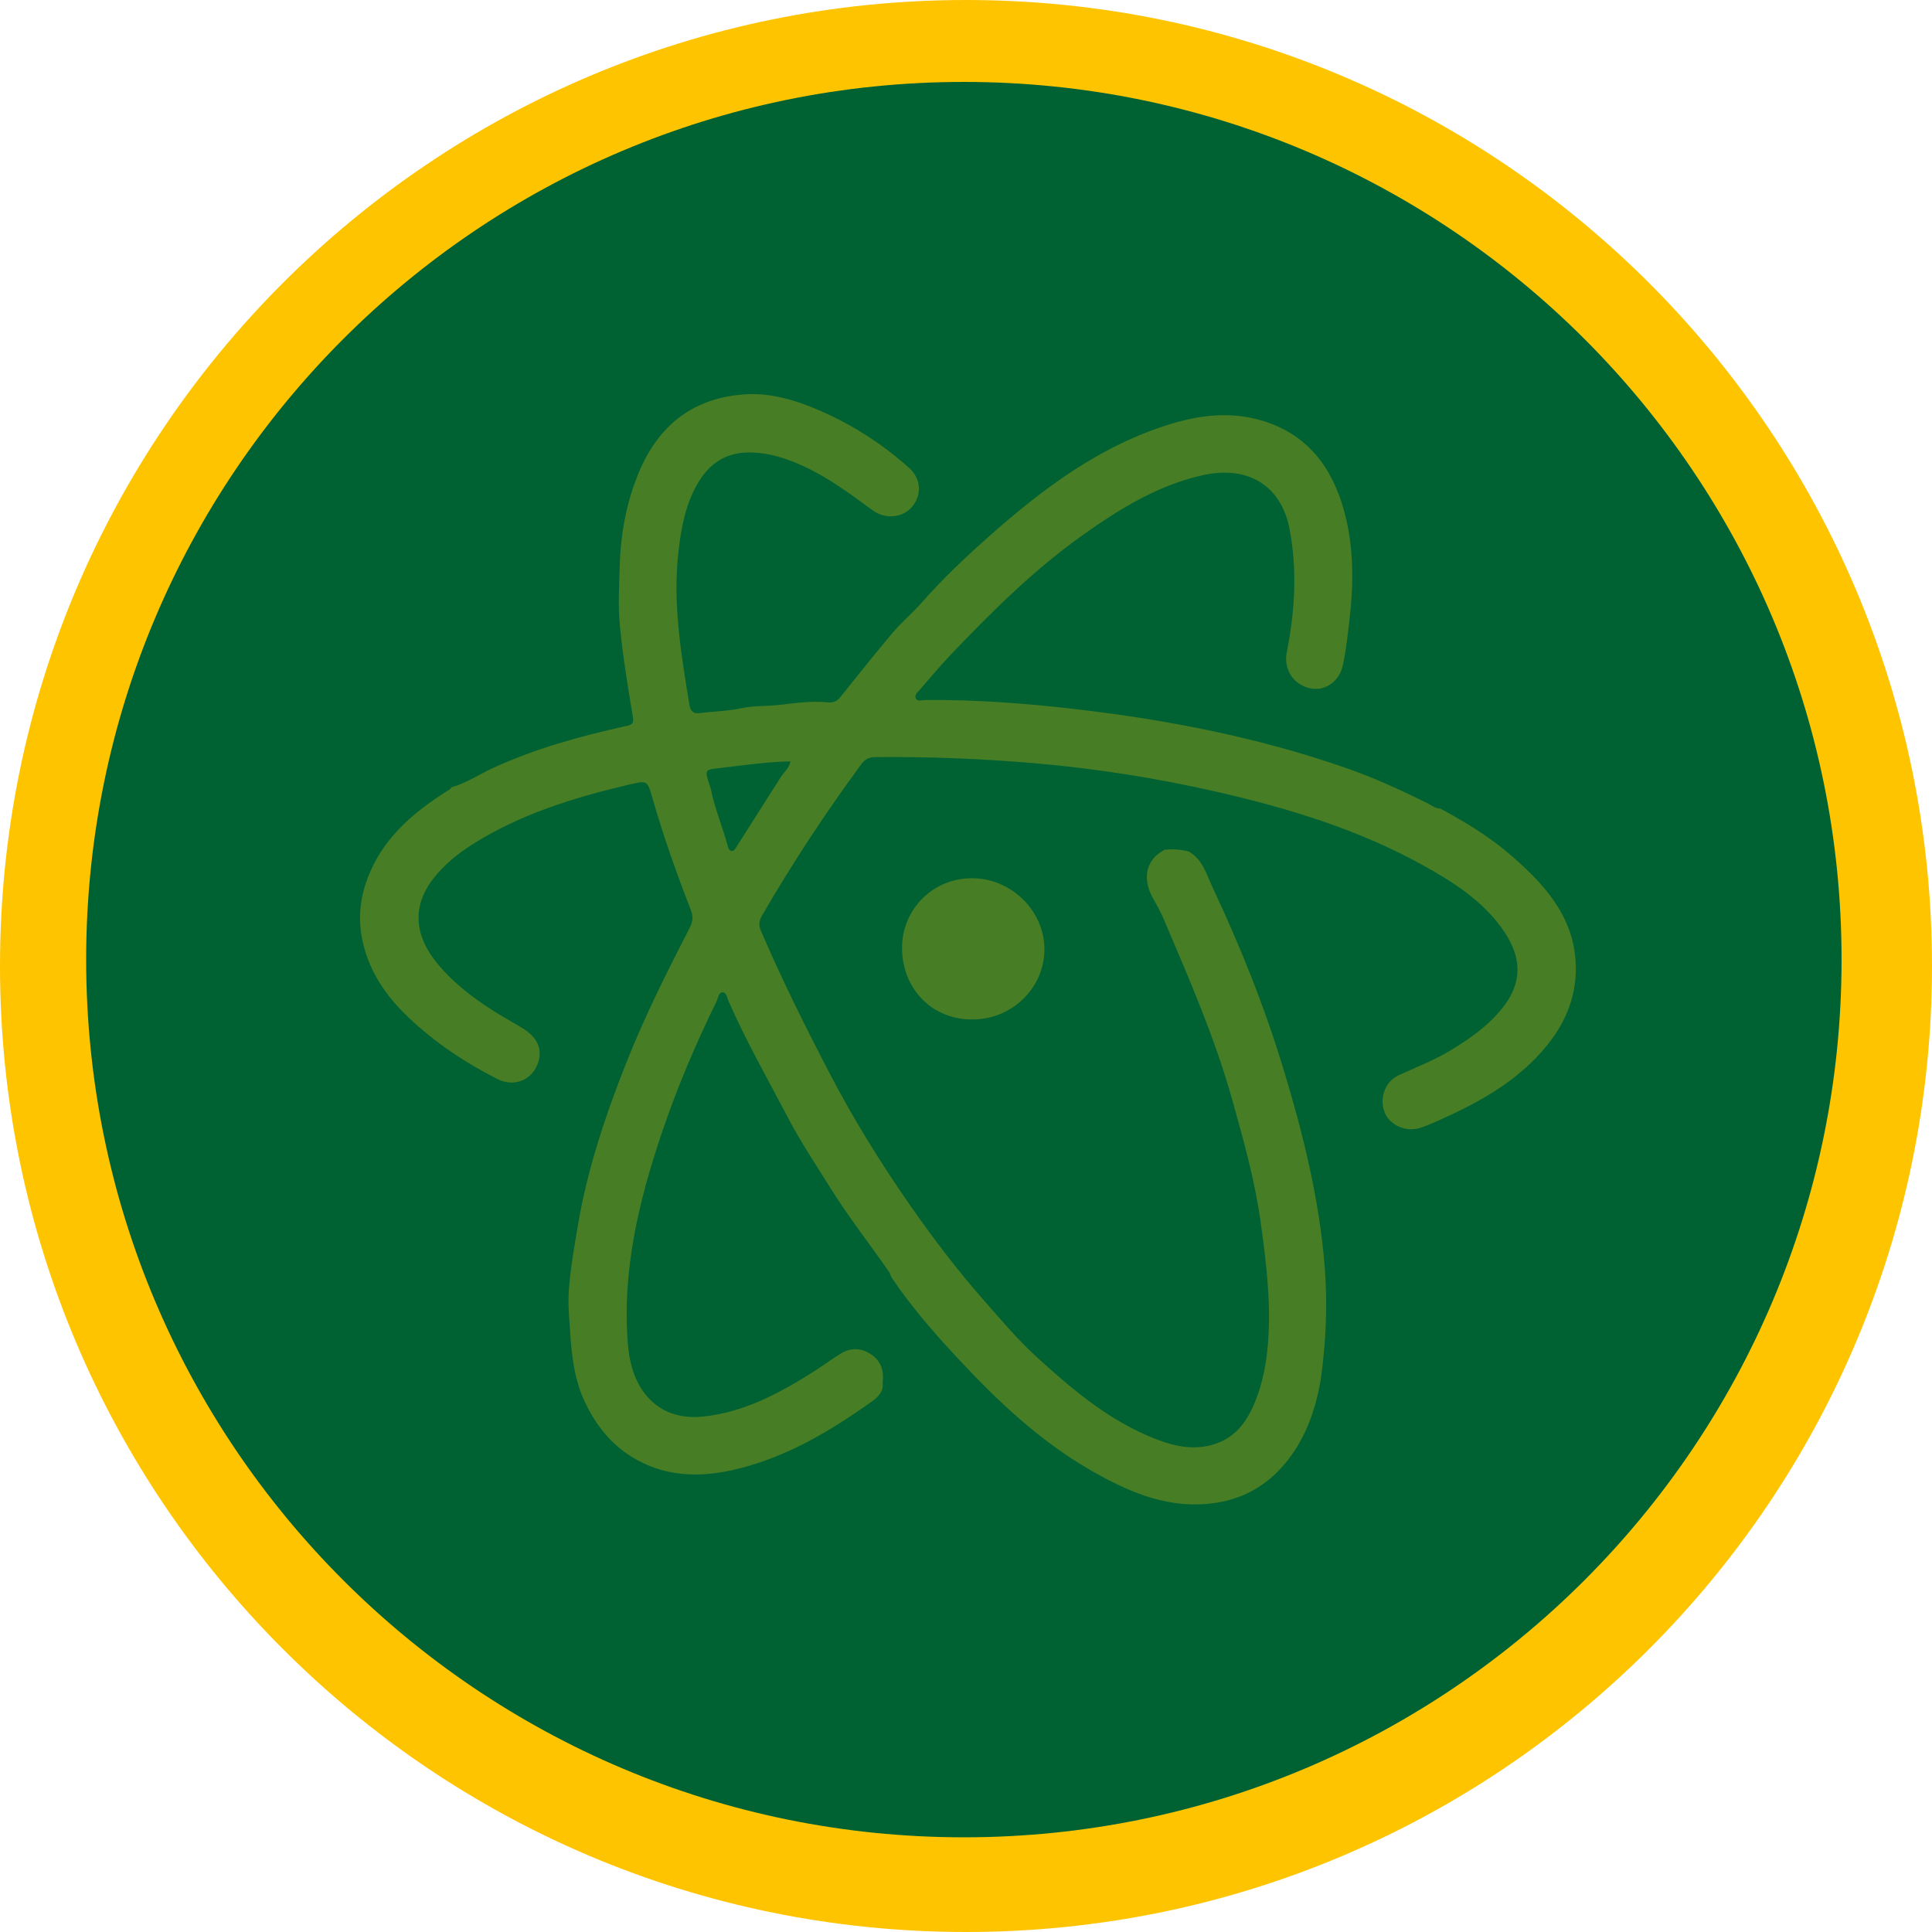
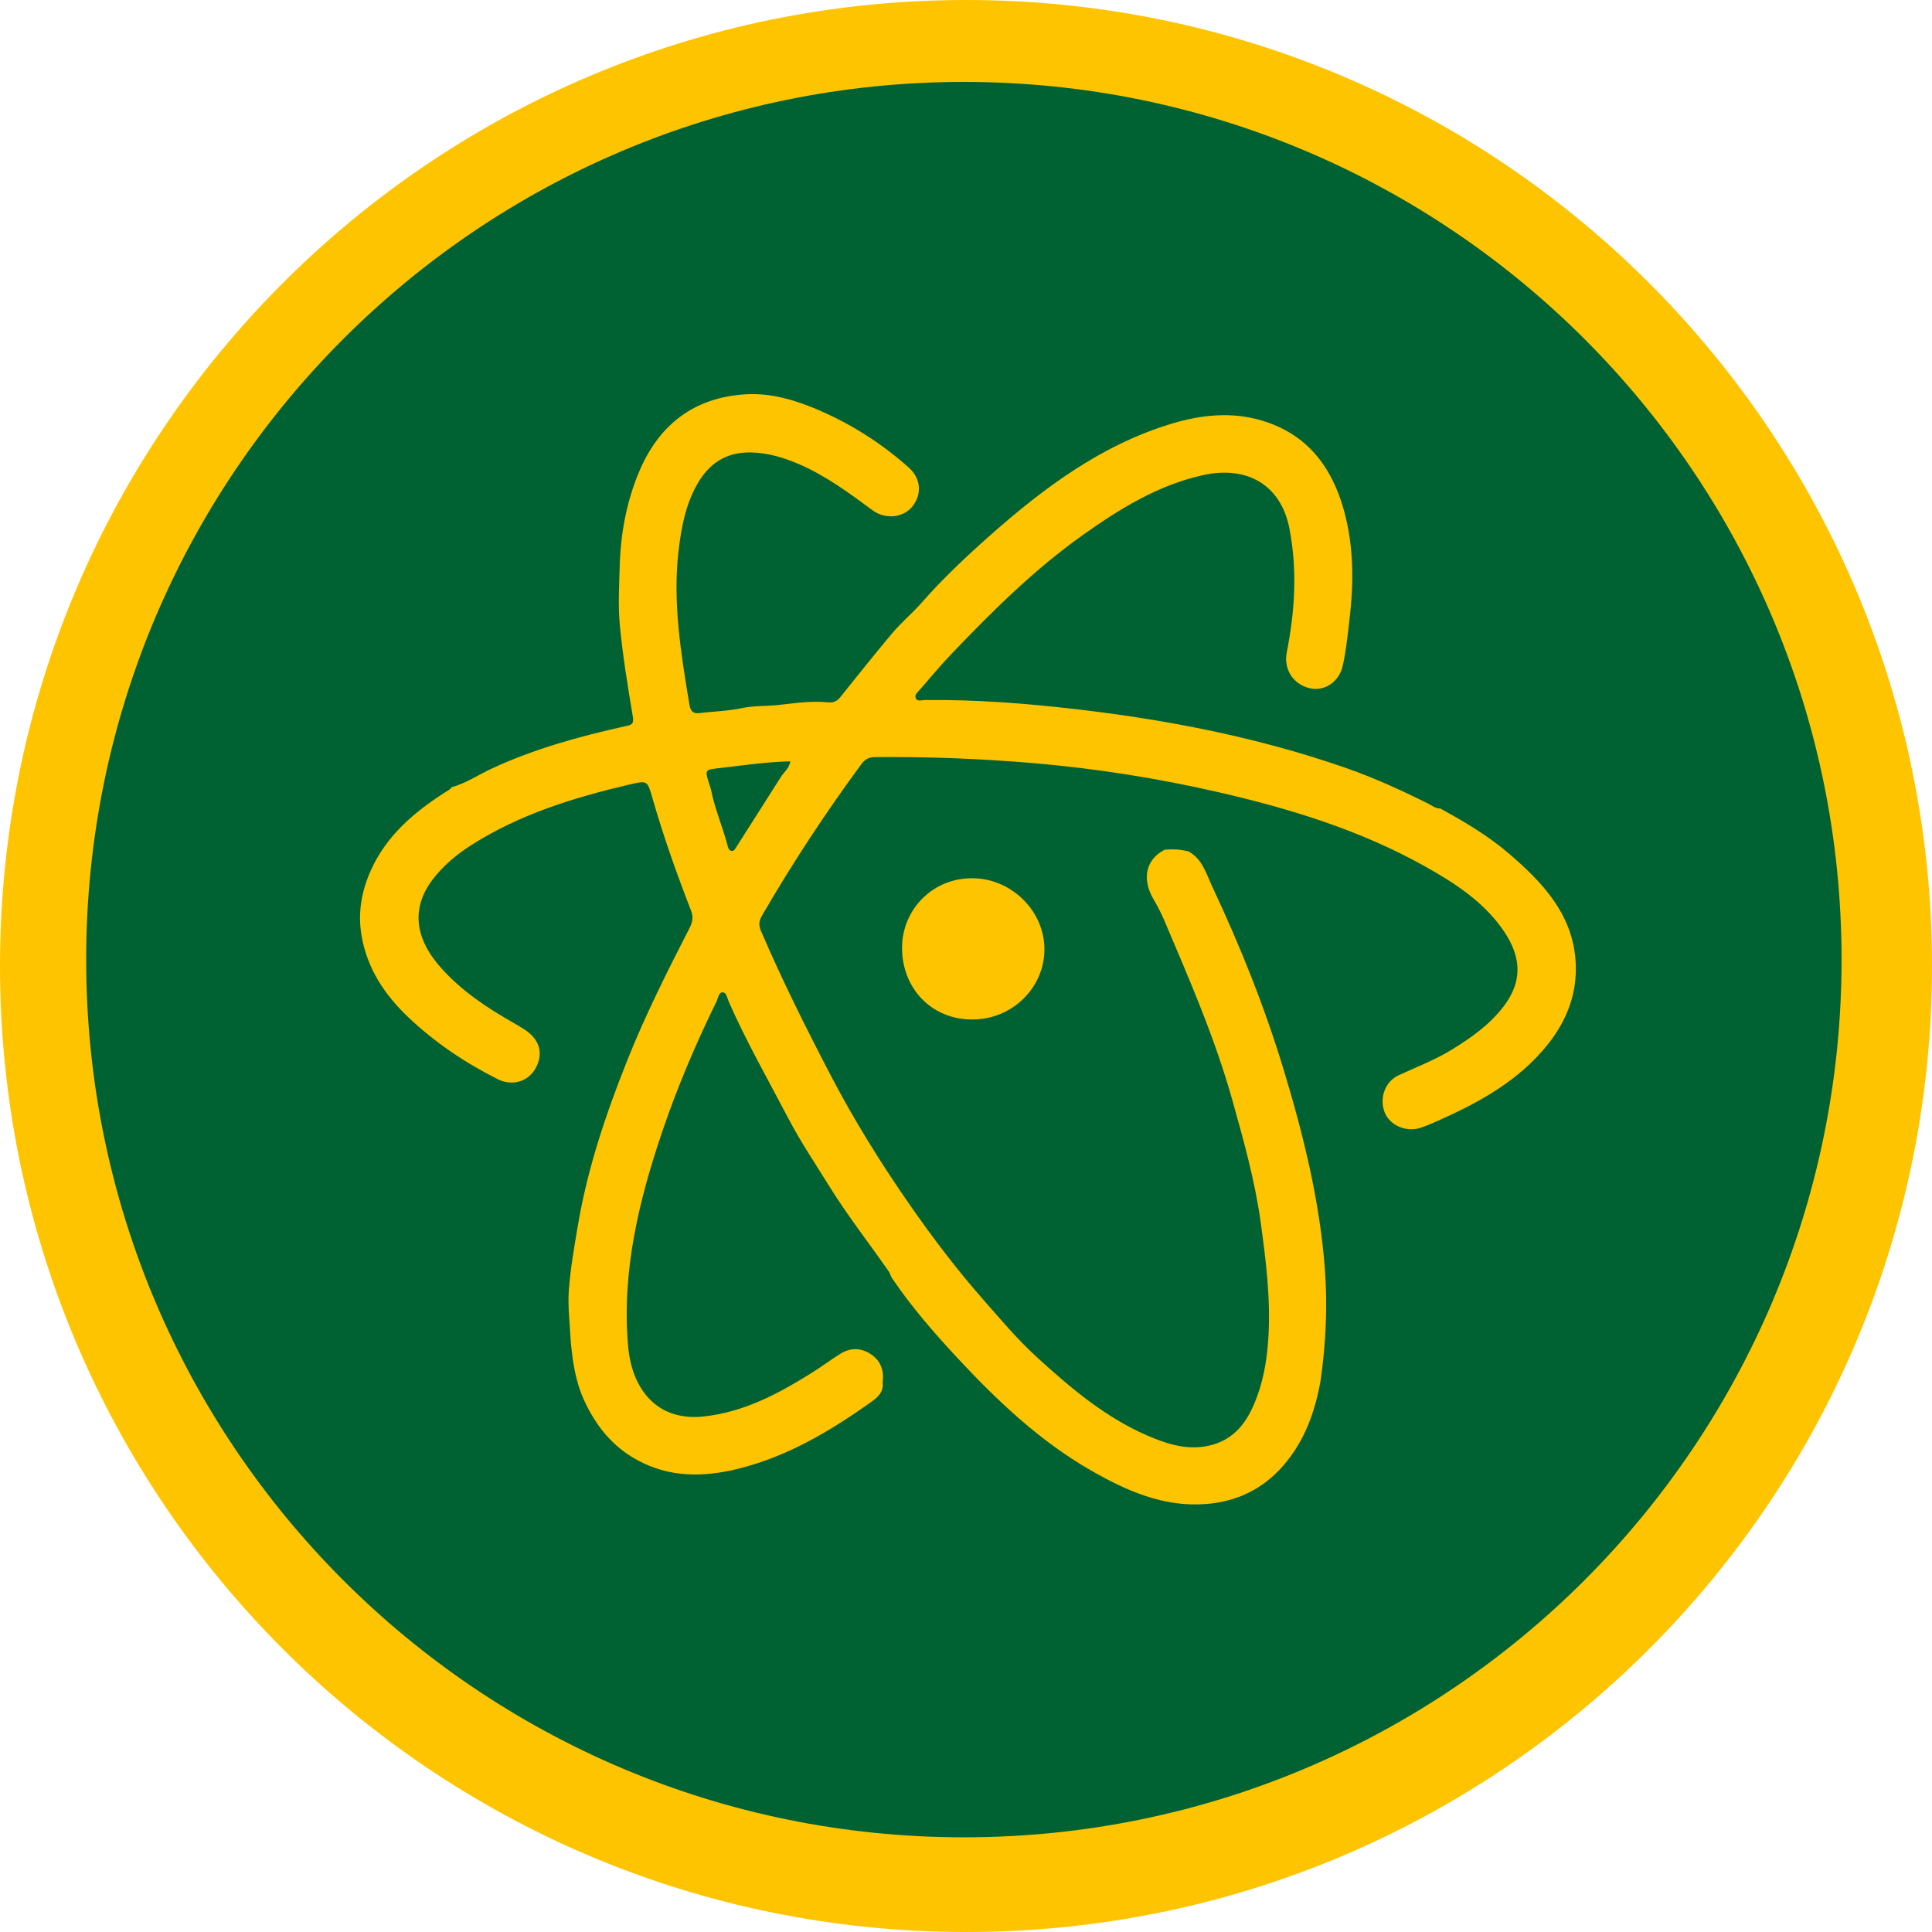
<svg xmlns="http://www.w3.org/2000/svg" version="1.1" id="Layer_1" x="0px" y="0px" viewBox="0 0 512 512" enable-background="new 0 0 512 512" xml:space="preserve">
  <g id="Outer_Circle">
    <circle fill="#FFC400" cx="256" cy="256" r="256" />
  </g>
  <g id="Inner_Circle">
    <path fill="#006233" d="M488.035,254.309c0,128.453-104.146,232.599-232.602,232.599c-128.456,0-232.599-104.146-232.599-232.599   c0-128.456,104.143-232.599,232.599-232.599C383.89,21.709,488.035,125.853,488.035,254.309z" />
  </g>
  <g id="Inner_Logo">
    <g>
-       <path fill="#477D25" d="M257.715,270.169c-10.639,0.077-18.575-7.993-18.664-18.856c-0.082-10.125,8.139-19.026,19.396-18.551    c9.911,0.417,18.399,8.823,18.337,18.934C276.718,261.865,268.112,270.204,257.715,270.169z" />
-       <path fill="#477D25" d="M417.563,254.87c-0.772-12.634-8.819-21.071-17.74-28.714c-5.485-4.703-11.743-8.388-18.08-11.877    c-1.297,0.013-2.27-0.814-3.334-1.345c-7.105-3.545-14.315-6.839-21.824-9.451c-23.188-8.066-47.132-12.718-71.439-15.543    c-13.31-1.547-26.681-2.573-40.108-2.421c-0.798,0.01-1.913,0.438-2.332-0.416c-0.477-0.967,0.515-1.695,1.101-2.37    c2.768-3.186,5.47-6.438,8.386-9.485c10.842-11.336,21.961-22.382,34.813-31.498c9.761-6.923,19.856-13.179,31.757-15.823    c11.947-2.655,20.75,2.758,22.953,14.155c2.123,10.984,1.452,21.923-0.716,32.804c-0.863,4.337,1.595,8.415,6.035,9.489    c3.896,0.943,7.803-1.593,8.788-5.896c0.9-3.921,1.28-7.929,1.766-11.927c1.188-9.846,1.225-19.63-1.408-29.211    c-3.191-11.618-9.816-20.388-21.916-23.931c-7.979-2.338-15.946-1.484-23.742,0.867c-18.727,5.65-34.001,17.087-48.345,29.797    c-6.287,5.57-12.438,11.378-18.013,17.73c-2.411,2.748-5.268,5.114-7.624,7.903c-4.76,5.627-9.326,11.415-13.944,17.159    c-0.863,1.073-1.926,1.402-3.227,1.265c-4.413-0.466-8.809,0.236-13.146,0.705c-3.229,0.348-6.492,0.148-9.729,0.847    c-3.617,0.78-7.39,0.823-11.078,1.297c-1.893,0.244-2.468-0.71-2.731-2.323c-2.219-13.501-4.468-26.996-2.855-40.767    c0.709-6.056,1.823-12.003,4.842-17.398c3.123-5.59,7.656-8.736,14.361-8.587c4.635,0.104,8.864,1.418,12.998,3.229    c7.017,3.077,13.125,7.604,19.247,12.125c3.358,2.481,8.096,1.916,10.459-0.975c2.598-3.171,2.413-7.417-0.896-10.368    c-7.104-6.332-15.04-11.418-23.802-15.201c-6.186-2.67-12.644-4.607-19.334-4.224c-13.783,0.791-23.182,8.084-28.441,20.779    c-3.296,7.949-4.8,16.281-5.04,24.839c-0.146,5.256-0.454,10.561,0.054,15.771c0.78,8.026,2.074,16.011,3.422,23.968    c0.354,2.082-0.325,2.242-1.972,2.605c-12.14,2.683-24.088,5.98-35.426,11.237c-3.554,1.648-6.83,3.896-10.656,4.953    c-0.319,0.615-0.919,0.833-1.474,1.187c-8.325,5.321-15.736,11.54-19.902,20.837c-2.456,5.484-3.477,11.196-2.477,17.173    c1.476,8.818,6.136,15.803,12.518,21.846c7.018,6.642,14.946,11.946,23.53,16.281c3.984,2.012,8.265,0.615,10.178-3.006    c2.034-3.85,0.969-7.52-2.953-10.09c-0.938-0.615-1.9-1.193-2.879-1.747c-7.14-4.039-13.918-8.545-19.417-14.75    c-7.013-7.912-7.769-15.95-2.016-23.423c2.831-3.677,6.391-6.611,10.303-9.093c12.78-8.11,26.995-12.485,41.572-15.909    c4.978-1.169,4.925-1.153,6.286,3.588c2.887,10.06,6.387,19.916,10.177,29.663c0.694,1.788,0.488,3.103-0.341,4.716    c-5.935,11.563-11.774,23.154-16.591,35.266c-5.604,14.088-10.432,28.369-12.975,43.344c-0.98,5.783-2.014,11.588-2.44,17.425    c-0.32,4.364,0.29,8.798,0.482,13.198c0.506,5.474,1.21,10.819,3.577,15.967c3.133,6.81,7.563,12.271,14.117,15.842    c8.456,4.605,17.401,4.557,26.513,2.326c13.188-3.23,24.592-10.032,35.496-17.791c1.627-1.158,3.296-2.616,2.976-5.069    c0.397-3.09-0.396-5.733-3.079-7.519c-2.684-1.78-5.496-1.805-8.219-0.084c-2.459,1.555-4.796,3.304-7.259,4.852    c-8.951,5.617-18.168,10.581-28.945,11.719c-5.223,0.551-10.134-0.635-13.815-4.17c-4.029-3.869-5.705-9.289-6.165-14.767    c-1.645-19.616,2.871-38.287,9.111-56.672c4-11.783,8.863-23.196,14.339-34.36c0.443-0.906,0.548-2.396,1.565-2.438    c1.09-0.043,1.249,1.459,1.646,2.363c4.657,10.625,10.416,20.688,15.783,30.945c3.31,6.325,7.305,12.27,11.074,18.337    c4.858,7.813,10.538,15.025,15.762,22.567c0.222,0.501,0.373,1.049,0.675,1.496c5.063,7.507,11.001,14.352,17.131,20.945    c10.655,11.463,21.991,22.252,35.719,30.109c9.38,5.369,19.143,9.693,30.312,8.837c8.172-0.626,15.119-3.923,20.57-10.218    c5.651-6.521,8.409-14.264,9.871-22.592c1.41-9.918,1.87-19.887,1.095-29.866c-1.39-17.82-5.655-35.089-10.804-52.122    c-5.052-16.727-11.544-32.932-18.979-48.743c-1.603-3.401-2.589-7.315-6.266-9.372c-2.093-0.604-4.229-0.662-6.369-0.493    c-5.855,3.088-5.509,8.714-3.091,12.9c1.029,1.782,2.021,3.604,2.827,5.494c6.725,15.788,13.585,31.518,18.225,48.106    c2.99,10.697,5.981,21.336,7.501,32.416c1.371,10.016,2.607,19.975,2.03,30.08c-0.304,5.311-1.093,10.583-2.897,15.604    c-2.149,5.977-5.27,11.221-11.944,13.104c-6.099,1.72-11.806-0.085-17.271-2.454c-11.202-4.85-20.384-12.669-29.287-20.789    c-5.116-4.664-9.563-9.979-14.135-15.173c-7.01-7.961-13.4-16.394-19.451-25.086c-7.753-11.137-14.898-22.636-21.179-34.694    c-6.499-12.48-12.777-25.052-18.327-37.987c-0.685-1.59-0.512-2.695,0.316-4.126c8.008-13.818,16.774-27.128,26.234-39.992    c0.996-1.354,1.992-1.928,3.69-1.943c13.994-0.129,27.951,0.41,41.903,1.595c16.549,1.405,32.91,3.992,49.065,7.699    c18.916,4.341,37.432,10.013,54.512,19.526c7.734,4.308,15.205,9.077,20.52,16.39c4.707,6.476,6.42,13.442,0.35,21.155    c-3.74,4.751-8.45,8.045-13.453,11.133c-4.478,2.762-9.378,4.619-14.127,6.811c-3.627,1.673-5.18,6.053-3.737,9.812    c1.292,3.367,5.583,5.337,9.319,4.177c1.604-0.5,3.162-1.182,4.704-1.867c10.977-4.879,21.406-10.568,29.122-20.152    C415.25,270.491,418.068,263.124,417.563,254.87z M206.979,205.849c-3.97,6.242-7.938,12.486-11.911,18.727    c-0.3,0.473-0.605,1.059-1.269,0.909c-0.595-0.134-0.805-0.717-0.95-1.274c-1.319-5.067-3.45-9.896-4.453-15.057    c-1.75-5.588-2.073-5.084,3.33-5.725c5.832-0.692,11.644-1.521,17.72-1.664C209.165,203.616,207.793,204.57,206.979,205.849z" />
+       <path fill="#FFC400" d="M257.715,270.169c-10.639,0.077-18.575-7.993-18.664-18.856c-0.082-10.125,8.139-19.026,19.396-18.551    c9.911,0.417,18.399,8.823,18.337,18.934C276.718,261.865,268.112,270.204,257.715,270.169z" />
+       <path fill="#FFC400" d="M417.563,254.87c-0.772-12.634-8.819-21.071-17.74-28.714c-5.485-4.703-11.743-8.388-18.08-11.877    c-1.297,0.013-2.27-0.814-3.334-1.345c-7.105-3.545-14.315-6.839-21.824-9.451c-23.188-8.066-47.132-12.718-71.439-15.543    c-13.31-1.547-26.681-2.573-40.108-2.421c-0.798,0.01-1.913,0.438-2.332-0.416c-0.477-0.967,0.515-1.695,1.101-2.37    c2.768-3.186,5.47-6.438,8.386-9.485c10.842-11.336,21.961-22.382,34.813-31.498c9.761-6.923,19.856-13.179,31.757-15.823    c11.947-2.655,20.75,2.758,22.953,14.155c2.123,10.984,1.452,21.923-0.716,32.804c-0.863,4.337,1.595,8.415,6.035,9.489    c3.896,0.943,7.803-1.593,8.788-5.896c0.9-3.921,1.28-7.929,1.766-11.927c1.188-9.846,1.225-19.63-1.408-29.211    c-3.191-11.618-9.816-20.388-21.916-23.931c-7.979-2.338-15.946-1.484-23.742,0.867c-18.727,5.65-34.001,17.087-48.345,29.797    c-6.287,5.57-12.438,11.378-18.013,17.73c-2.411,2.748-5.268,5.114-7.624,7.903c-4.76,5.627-9.326,11.415-13.944,17.159    c-0.863,1.073-1.926,1.402-3.227,1.265c-4.413-0.466-8.809,0.236-13.146,0.705c-3.229,0.348-6.492,0.148-9.729,0.847    c-3.617,0.78-7.39,0.823-11.078,1.297c-1.893,0.244-2.468-0.71-2.731-2.323c-2.219-13.501-4.468-26.996-2.855-40.767    c0.709-6.056,1.823-12.003,4.842-17.398c3.123-5.59,7.656-8.736,14.361-8.587c4.635,0.104,8.864,1.418,12.998,3.229    c7.017,3.077,13.125,7.604,19.247,12.125c3.358,2.481,8.096,1.916,10.459-0.975c2.598-3.171,2.413-7.417-0.896-10.368    c-7.104-6.332-15.04-11.418-23.802-15.201c-6.186-2.67-12.644-4.607-19.334-4.224c-13.783,0.791-23.182,8.084-28.441,20.779    c-3.296,7.949-4.8,16.281-5.04,24.839c-0.146,5.256-0.454,10.561,0.054,15.771c0.78,8.026,2.074,16.011,3.422,23.968    c0.354,2.082-0.325,2.242-1.972,2.605c-12.14,2.683-24.088,5.98-35.426,11.237c-3.554,1.648-6.83,3.896-10.656,4.953    c-0.319,0.615-0.919,0.833-1.474,1.187c-8.325,5.321-15.736,11.54-19.902,20.837c-2.456,5.484-3.477,11.196-2.477,17.173    c1.476,8.818,6.136,15.803,12.518,21.846c7.018,6.642,14.946,11.946,23.53,16.281c3.984,2.012,8.265,0.615,10.178-3.006    c2.034-3.85,0.969-7.52-2.953-10.09c-0.938-0.615-1.9-1.193-2.879-1.747c-7.14-4.039-13.918-8.545-19.417-14.75    c-7.013-7.912-7.769-15.95-2.016-23.423c2.831-3.677,6.391-6.611,10.303-9.093c12.78-8.11,26.995-12.485,41.572-15.909    c4.978-1.169,4.925-1.153,6.286,3.588c2.887,10.06,6.387,19.916,10.177,29.663c0.694,1.788,0.488,3.103-0.341,4.716    c-5.935,11.563-11.774,23.154-16.591,35.266c-5.604,14.088-10.432,28.369-12.975,43.344c-0.98,5.783-2.014,11.588-2.44,17.425    c-0.32,4.364,0.29,8.798,0.482,13.198c0.506,5.474,1.21,10.819,3.577,15.967c3.133,6.81,7.563,12.271,14.117,15.842    c8.456,4.605,17.401,4.557,26.513,2.326c13.188-3.23,24.592-10.032,35.496-17.791c1.627-1.158,3.296-2.616,2.976-5.069    c0.397-3.09-0.396-5.733-3.079-7.519c-2.684-1.78-5.496-1.805-8.219-0.084c-2.459,1.555-4.796,3.304-7.259,4.852    c-8.951,5.617-18.168,10.581-28.945,11.719c-5.223,0.551-10.134-0.635-13.815-4.17c-4.029-3.869-5.705-9.289-6.165-14.767    c-1.645-19.616,2.871-38.287,9.111-56.672c4-11.783,8.863-23.196,14.339-34.36c0.443-0.906,0.548-2.396,1.565-2.438    c1.09-0.043,1.249,1.459,1.646,2.363c4.657,10.625,10.416,20.688,15.783,30.945c3.31,6.325,7.305,12.27,11.074,18.337    c4.858,7.813,10.538,15.025,15.762,22.567c0.222,0.501,0.373,1.049,0.675,1.496c5.063,7.507,11.001,14.352,17.131,20.945    c10.655,11.463,21.991,22.252,35.719,30.109c9.38,5.369,19.143,9.693,30.312,8.837c8.172-0.626,15.119-3.923,20.57-10.218    c5.651-6.521,8.409-14.264,9.871-22.592c1.41-9.918,1.87-19.887,1.095-29.866c-1.39-17.82-5.655-35.089-10.804-52.122    c-5.052-16.727-11.544-32.932-18.979-48.743c-1.603-3.401-2.589-7.315-6.266-9.372c-2.093-0.604-4.229-0.662-6.369-0.493    c-5.855,3.088-5.509,8.714-3.091,12.9c1.029,1.782,2.021,3.604,2.827,5.494c6.725,15.788,13.585,31.518,18.225,48.106    c2.99,10.697,5.981,21.336,7.501,32.416c1.371,10.016,2.607,19.975,2.03,30.08c-0.304,5.311-1.093,10.583-2.897,15.604    c-2.149,5.977-5.27,11.221-11.944,13.104c-6.099,1.72-11.806-0.085-17.271-2.454c-11.202-4.85-20.384-12.669-29.287-20.789    c-5.116-4.664-9.563-9.979-14.135-15.173c-7.01-7.961-13.4-16.394-19.451-25.086c-7.753-11.137-14.898-22.636-21.179-34.694    c-6.499-12.48-12.777-25.052-18.327-37.987c-0.685-1.59-0.512-2.695,0.316-4.126c8.008-13.818,16.774-27.128,26.234-39.992    c0.996-1.354,1.992-1.928,3.69-1.943c13.994-0.129,27.951,0.41,41.903,1.595c16.549,1.405,32.91,3.992,49.065,7.699    c18.916,4.341,37.432,10.013,54.512,19.526c7.734,4.308,15.205,9.077,20.52,16.39c4.707,6.476,6.42,13.442,0.35,21.155    c-3.74,4.751-8.45,8.045-13.453,11.133c-4.478,2.762-9.378,4.619-14.127,6.811c-3.627,1.673-5.18,6.053-3.737,9.812    c1.292,3.367,5.583,5.337,9.319,4.177c1.604-0.5,3.162-1.182,4.704-1.867c10.977-4.879,21.406-10.568,29.122-20.152    C415.25,270.491,418.068,263.124,417.563,254.87z M206.979,205.849c-3.97,6.242-7.938,12.486-11.911,18.727    c-0.3,0.473-0.605,1.059-1.269,0.909c-0.595-0.134-0.805-0.717-0.95-1.274c-1.319-5.067-3.45-9.896-4.453-15.057    c-1.75-5.588-2.073-5.084,3.33-5.725c5.832-0.692,11.644-1.521,17.72-1.664C209.165,203.616,207.793,204.57,206.979,205.849z" />
    </g>
  </g>
</svg>
